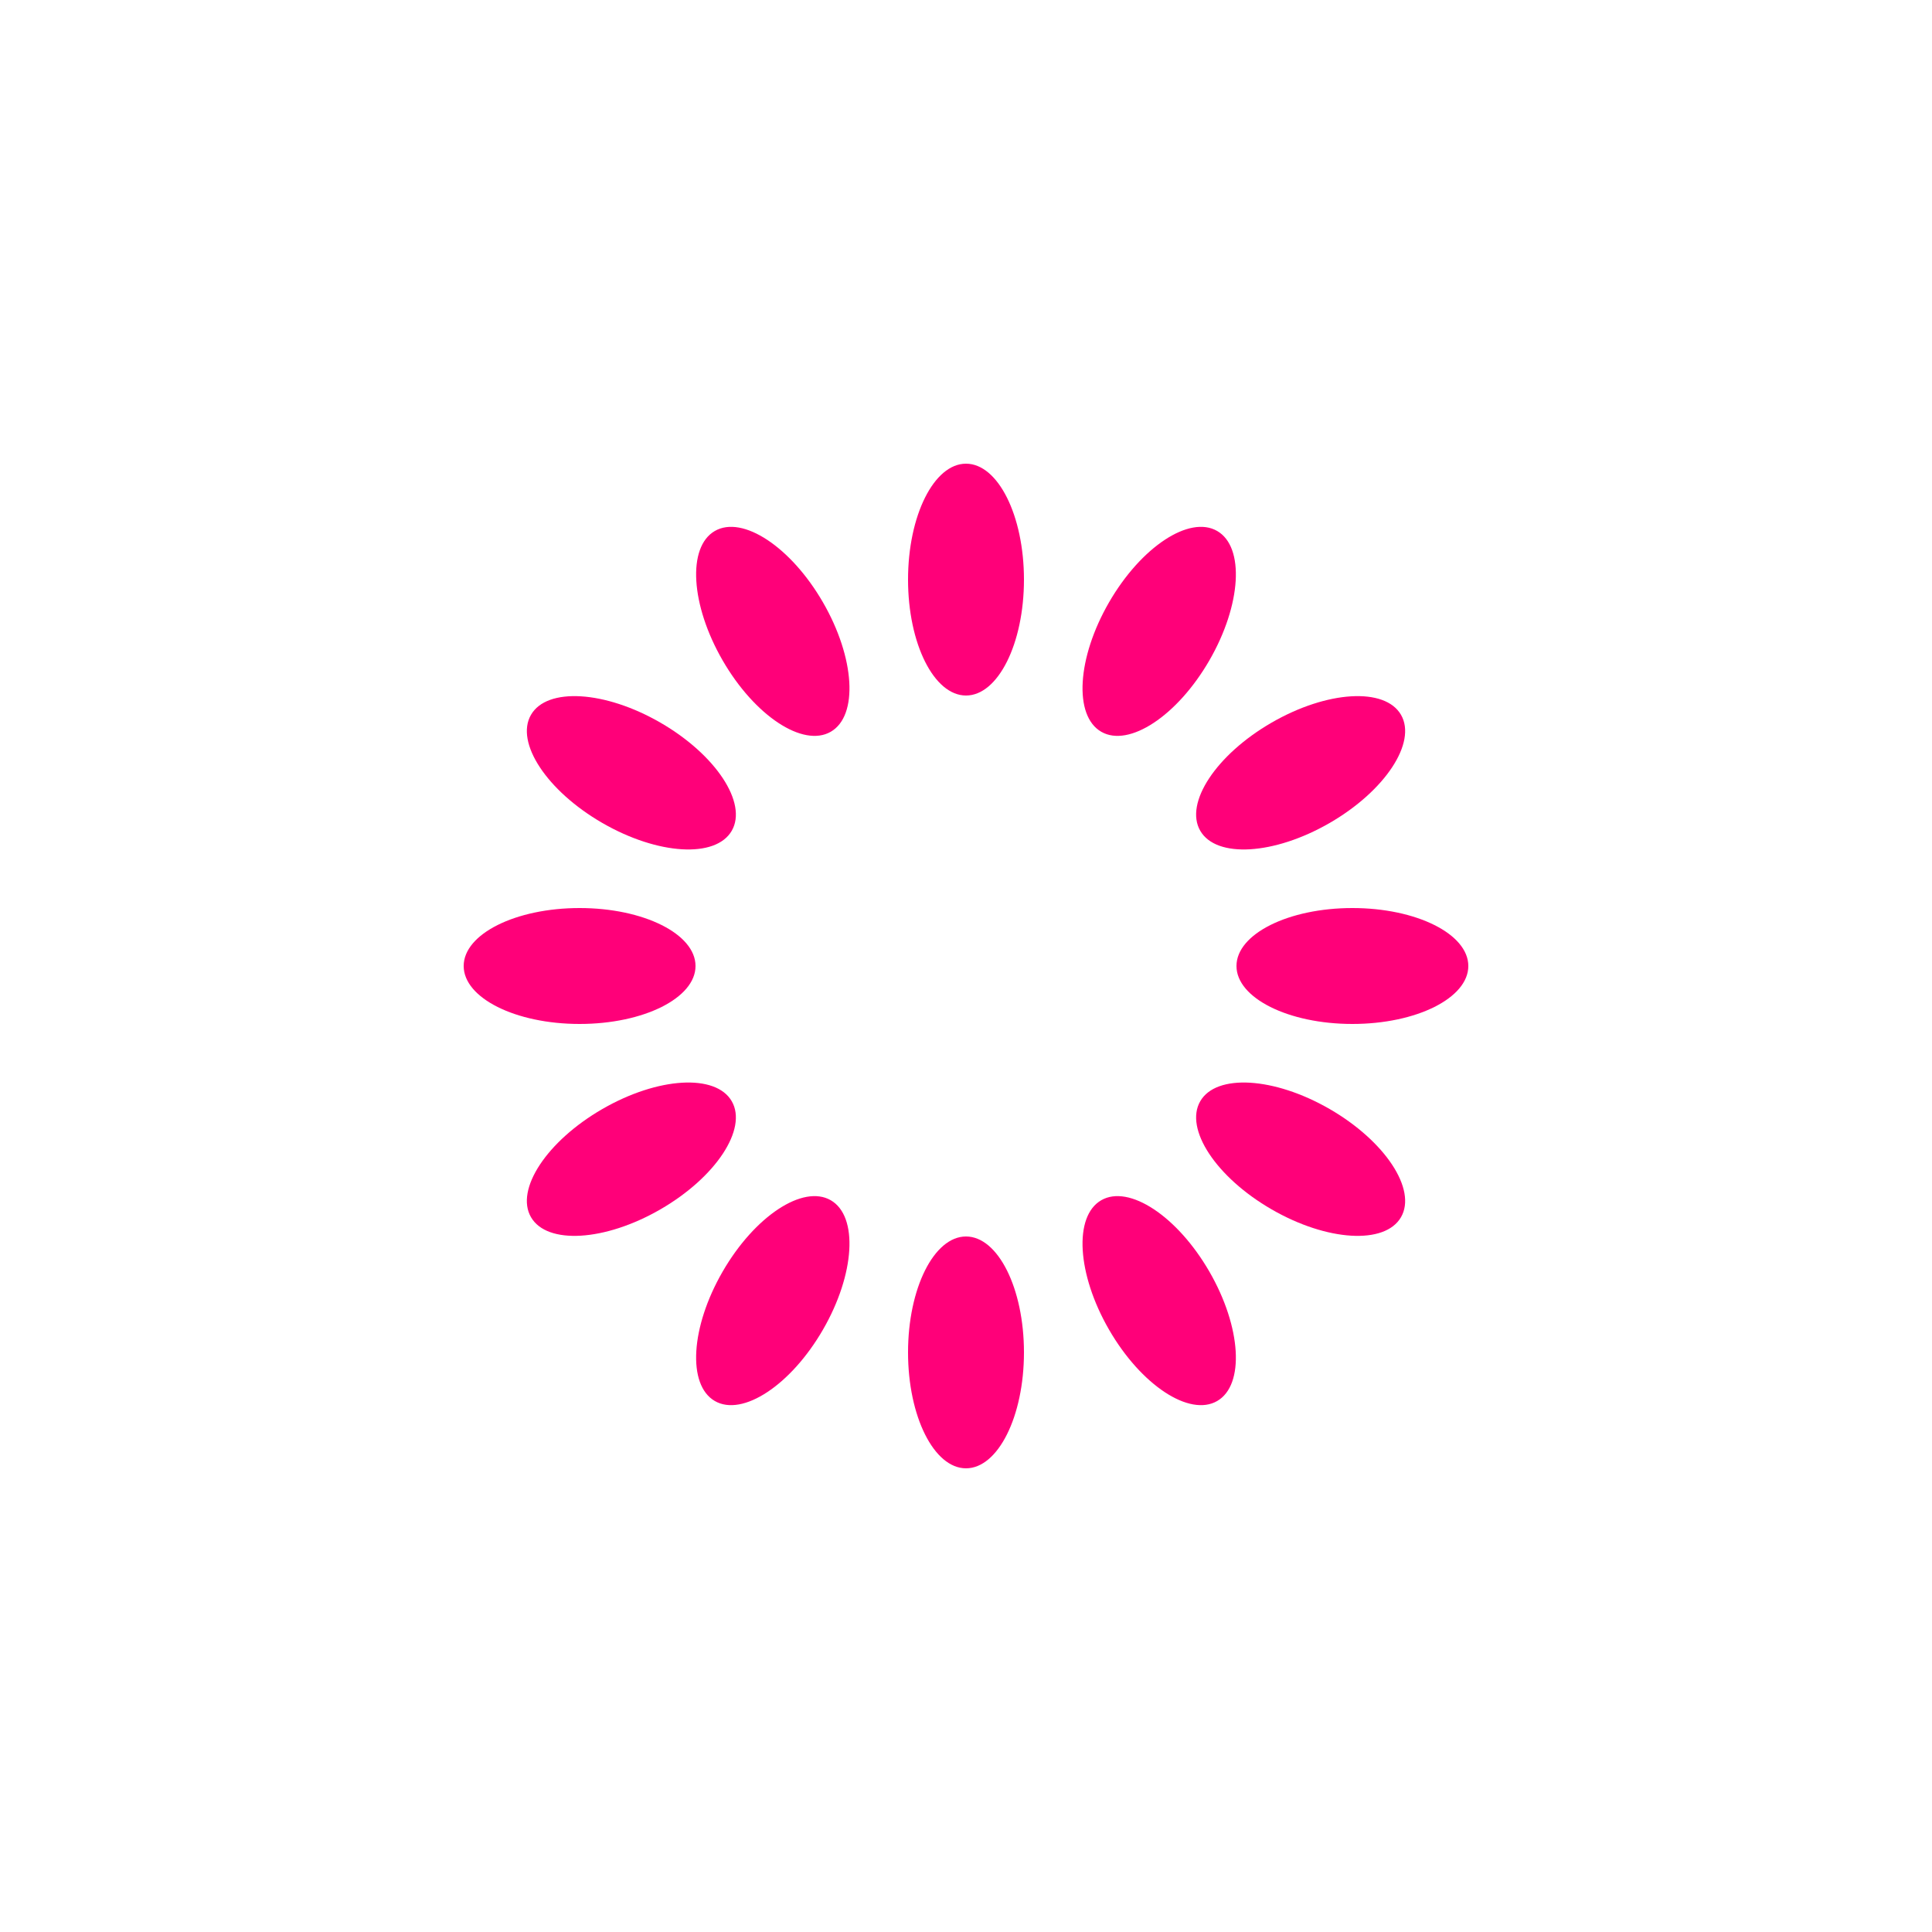
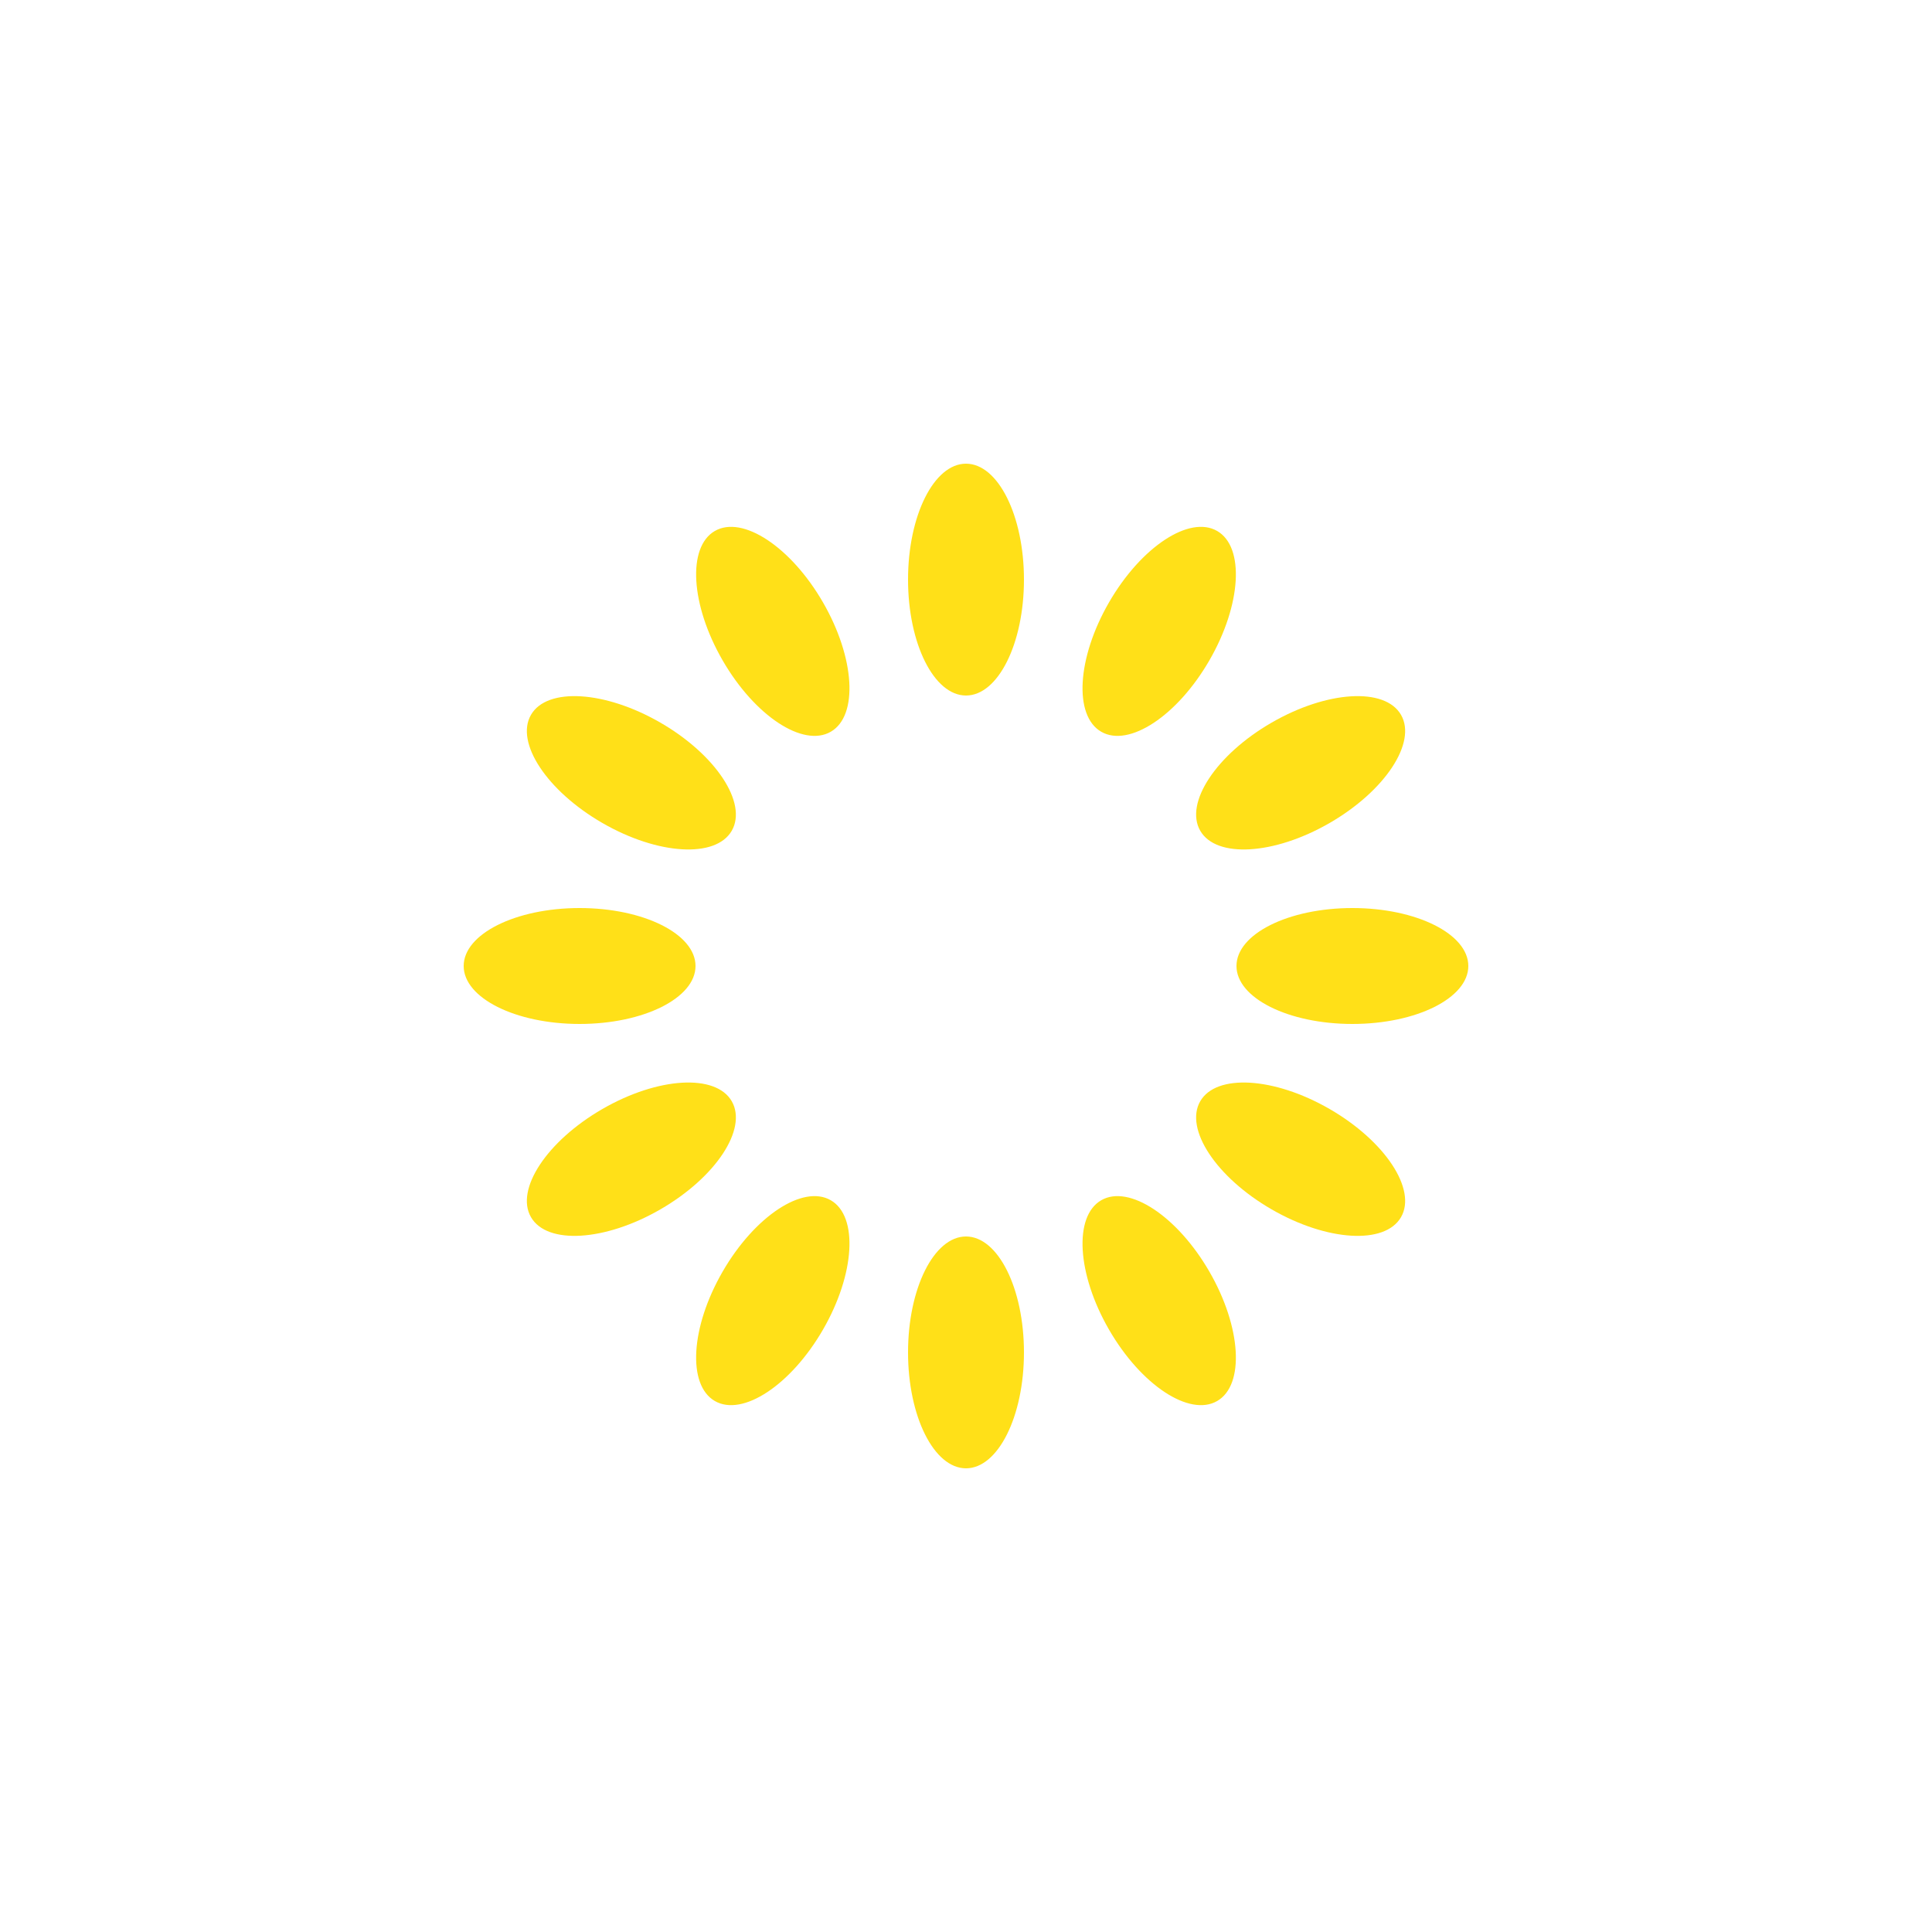
<svg xmlns="http://www.w3.org/2000/svg" style="margin: auto; background: none; display: block; shape-rendering: auto;" width="200px" height="200px" viewBox="0 0 100 100" preserveAspectRatio="xMidYMid">
  <g transform="rotate(0 50 50)">
-     <rect x="47" y="24" rx="3" ry="6" width="6" height="12" fill="#ff0079">
+     <rect x="47" y="24" rx="3" ry="6" width="6" height="12" fill="#ffe018">
      <animate attributeName="opacity" values="1;0" keyTimes="0;1" dur="1s" begin="-0.917s" repeatCount="indefinite" />
    </rect>
  </g>
  <g transform="rotate(30 50 50)">
-     <rect x="47" y="24" rx="3" ry="6" width="6" height="12" fill="#ff0079">
+     <rect x="47" y="24" rx="3" ry="6" width="6" height="12" fill="#ffe018">
      <animate attributeName="opacity" values="1;0" keyTimes="0;1" dur="1s" begin="-0.833s" repeatCount="indefinite" />
    </rect>
  </g>
  <g transform="rotate(60 50 50)">
-     <rect x="47" y="24" rx="3" ry="6" width="6" height="12" fill="#ff0079">
+     <rect x="47" y="24" rx="3" ry="6" width="6" height="12" fill="#ffe018">
      <animate attributeName="opacity" values="1;0" keyTimes="0;1" dur="1s" begin="-0.75s" repeatCount="indefinite" />
    </rect>
  </g>
  <g transform="rotate(90 50 50)">
-     <rect x="47" y="24" rx="3" ry="6" width="6" height="12" fill="#ff0079">
+     <rect x="47" y="24" rx="3" ry="6" width="6" height="12" fill="#ffe018">
      <animate attributeName="opacity" values="1;0" keyTimes="0;1" dur="1s" begin="-0.667s" repeatCount="indefinite" />
    </rect>
  </g>
  <g transform="rotate(120 50 50)">
-     <rect x="47" y="24" rx="3" ry="6" width="6" height="12" fill="#ff0079">
+     <rect x="47" y="24" rx="3" ry="6" width="6" height="12" fill="#ffe018">
      <animate attributeName="opacity" values="1;0" keyTimes="0;1" dur="1s" begin="-0.583s" repeatCount="indefinite" />
    </rect>
  </g>
  <g transform="rotate(150 50 50)">
-     <rect x="47" y="24" rx="3" ry="6" width="6" height="12" fill="#ff0079">
+     <rect x="47" y="24" rx="3" ry="6" width="6" height="12" fill="#ffe018">
      <animate attributeName="opacity" values="1;0" keyTimes="0;1" dur="1s" begin="-0.5s" repeatCount="indefinite" />
    </rect>
  </g>
  <g transform="rotate(180 50 50)">
-     <rect x="47" y="24" rx="3" ry="6" width="6" height="12" fill="#ff0079">
+     <rect x="47" y="24" rx="3" ry="6" width="6" height="12" fill="#ffe018">
      <animate attributeName="opacity" values="1;0" keyTimes="0;1" dur="1s" begin="-0.417s" repeatCount="indefinite" />
    </rect>
  </g>
  <g transform="rotate(210 50 50)">
-     <rect x="47" y="24" rx="3" ry="6" width="6" height="12" fill="#ff0079">
+     <rect x="47" y="24" rx="3" ry="6" width="6" height="12" fill="#ffe018">
      <animate attributeName="opacity" values="1;0" keyTimes="0;1" dur="1s" begin="-0.333s" repeatCount="indefinite" />
    </rect>
  </g>
  <g transform="rotate(240 50 50)">
-     <rect x="47" y="24" rx="3" ry="6" width="6" height="12" fill="#ff0079">
+     <rect x="47" y="24" rx="3" ry="6" width="6" height="12" fill="#ffe018">
      <animate attributeName="opacity" values="1;0" keyTimes="0;1" dur="1s" begin="-0.25s" repeatCount="indefinite" />
    </rect>
  </g>
  <g transform="rotate(270 50 50)">
-     <rect x="47" y="24" rx="3" ry="6" width="6" height="12" fill="#ff0079">
+     <rect x="47" y="24" rx="3" ry="6" width="6" height="12" fill="#ffe018">
      <animate attributeName="opacity" values="1;0" keyTimes="0;1" dur="1s" begin="-0.167s" repeatCount="indefinite" />
    </rect>
  </g>
  <g transform="rotate(300 50 50)">
-     <rect x="47" y="24" rx="3" ry="6" width="6" height="12" fill="#ff0079">
+     <rect x="47" y="24" rx="3" ry="6" width="6" height="12" fill="#ffe018">
      <animate attributeName="opacity" values="1;0" keyTimes="0;1" dur="1s" begin="-0.083s" repeatCount="indefinite" />
    </rect>
  </g>
  <g transform="rotate(330 50 50)">
-     <rect x="47" y="24" rx="3" ry="6" width="6" height="12" fill="#ff0079">
+     <rect x="47" y="24" rx="3" ry="6" width="6" height="12" fill="#ffe018">
      <animate attributeName="opacity" values="1;0" keyTimes="0;1" dur="1s" begin="0s" repeatCount="indefinite" />
    </rect>
  </g>
</svg>
